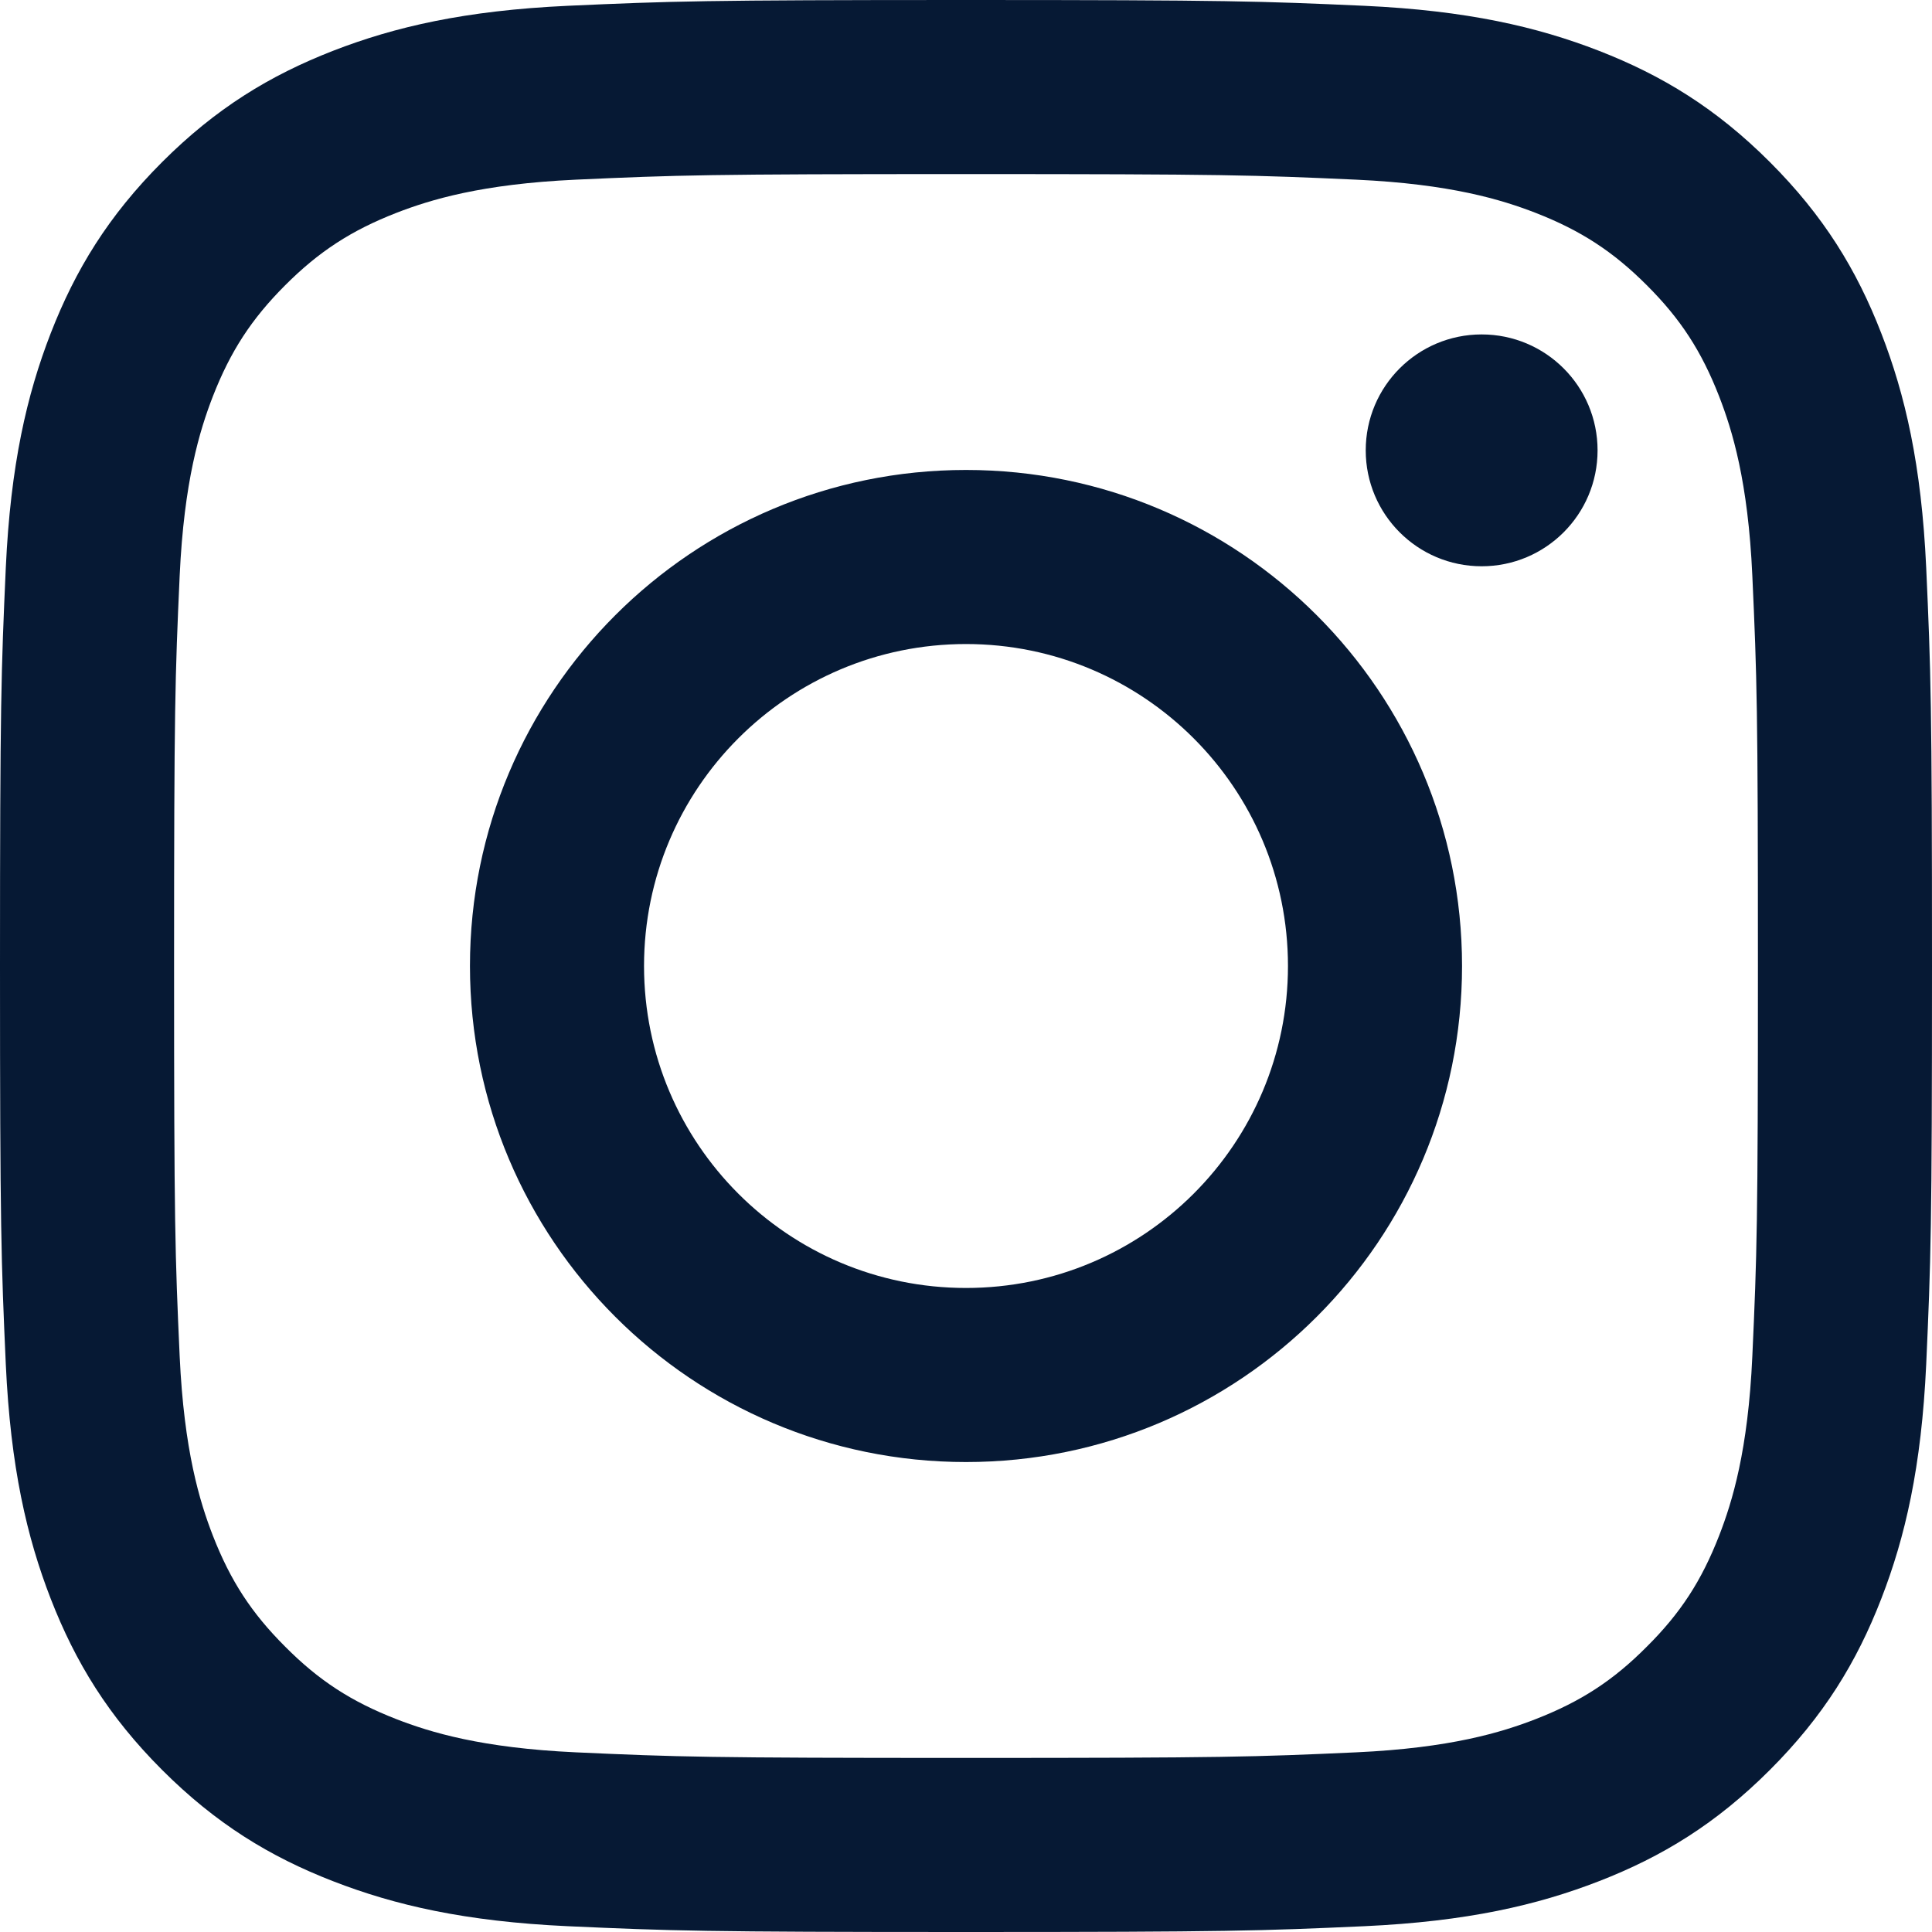
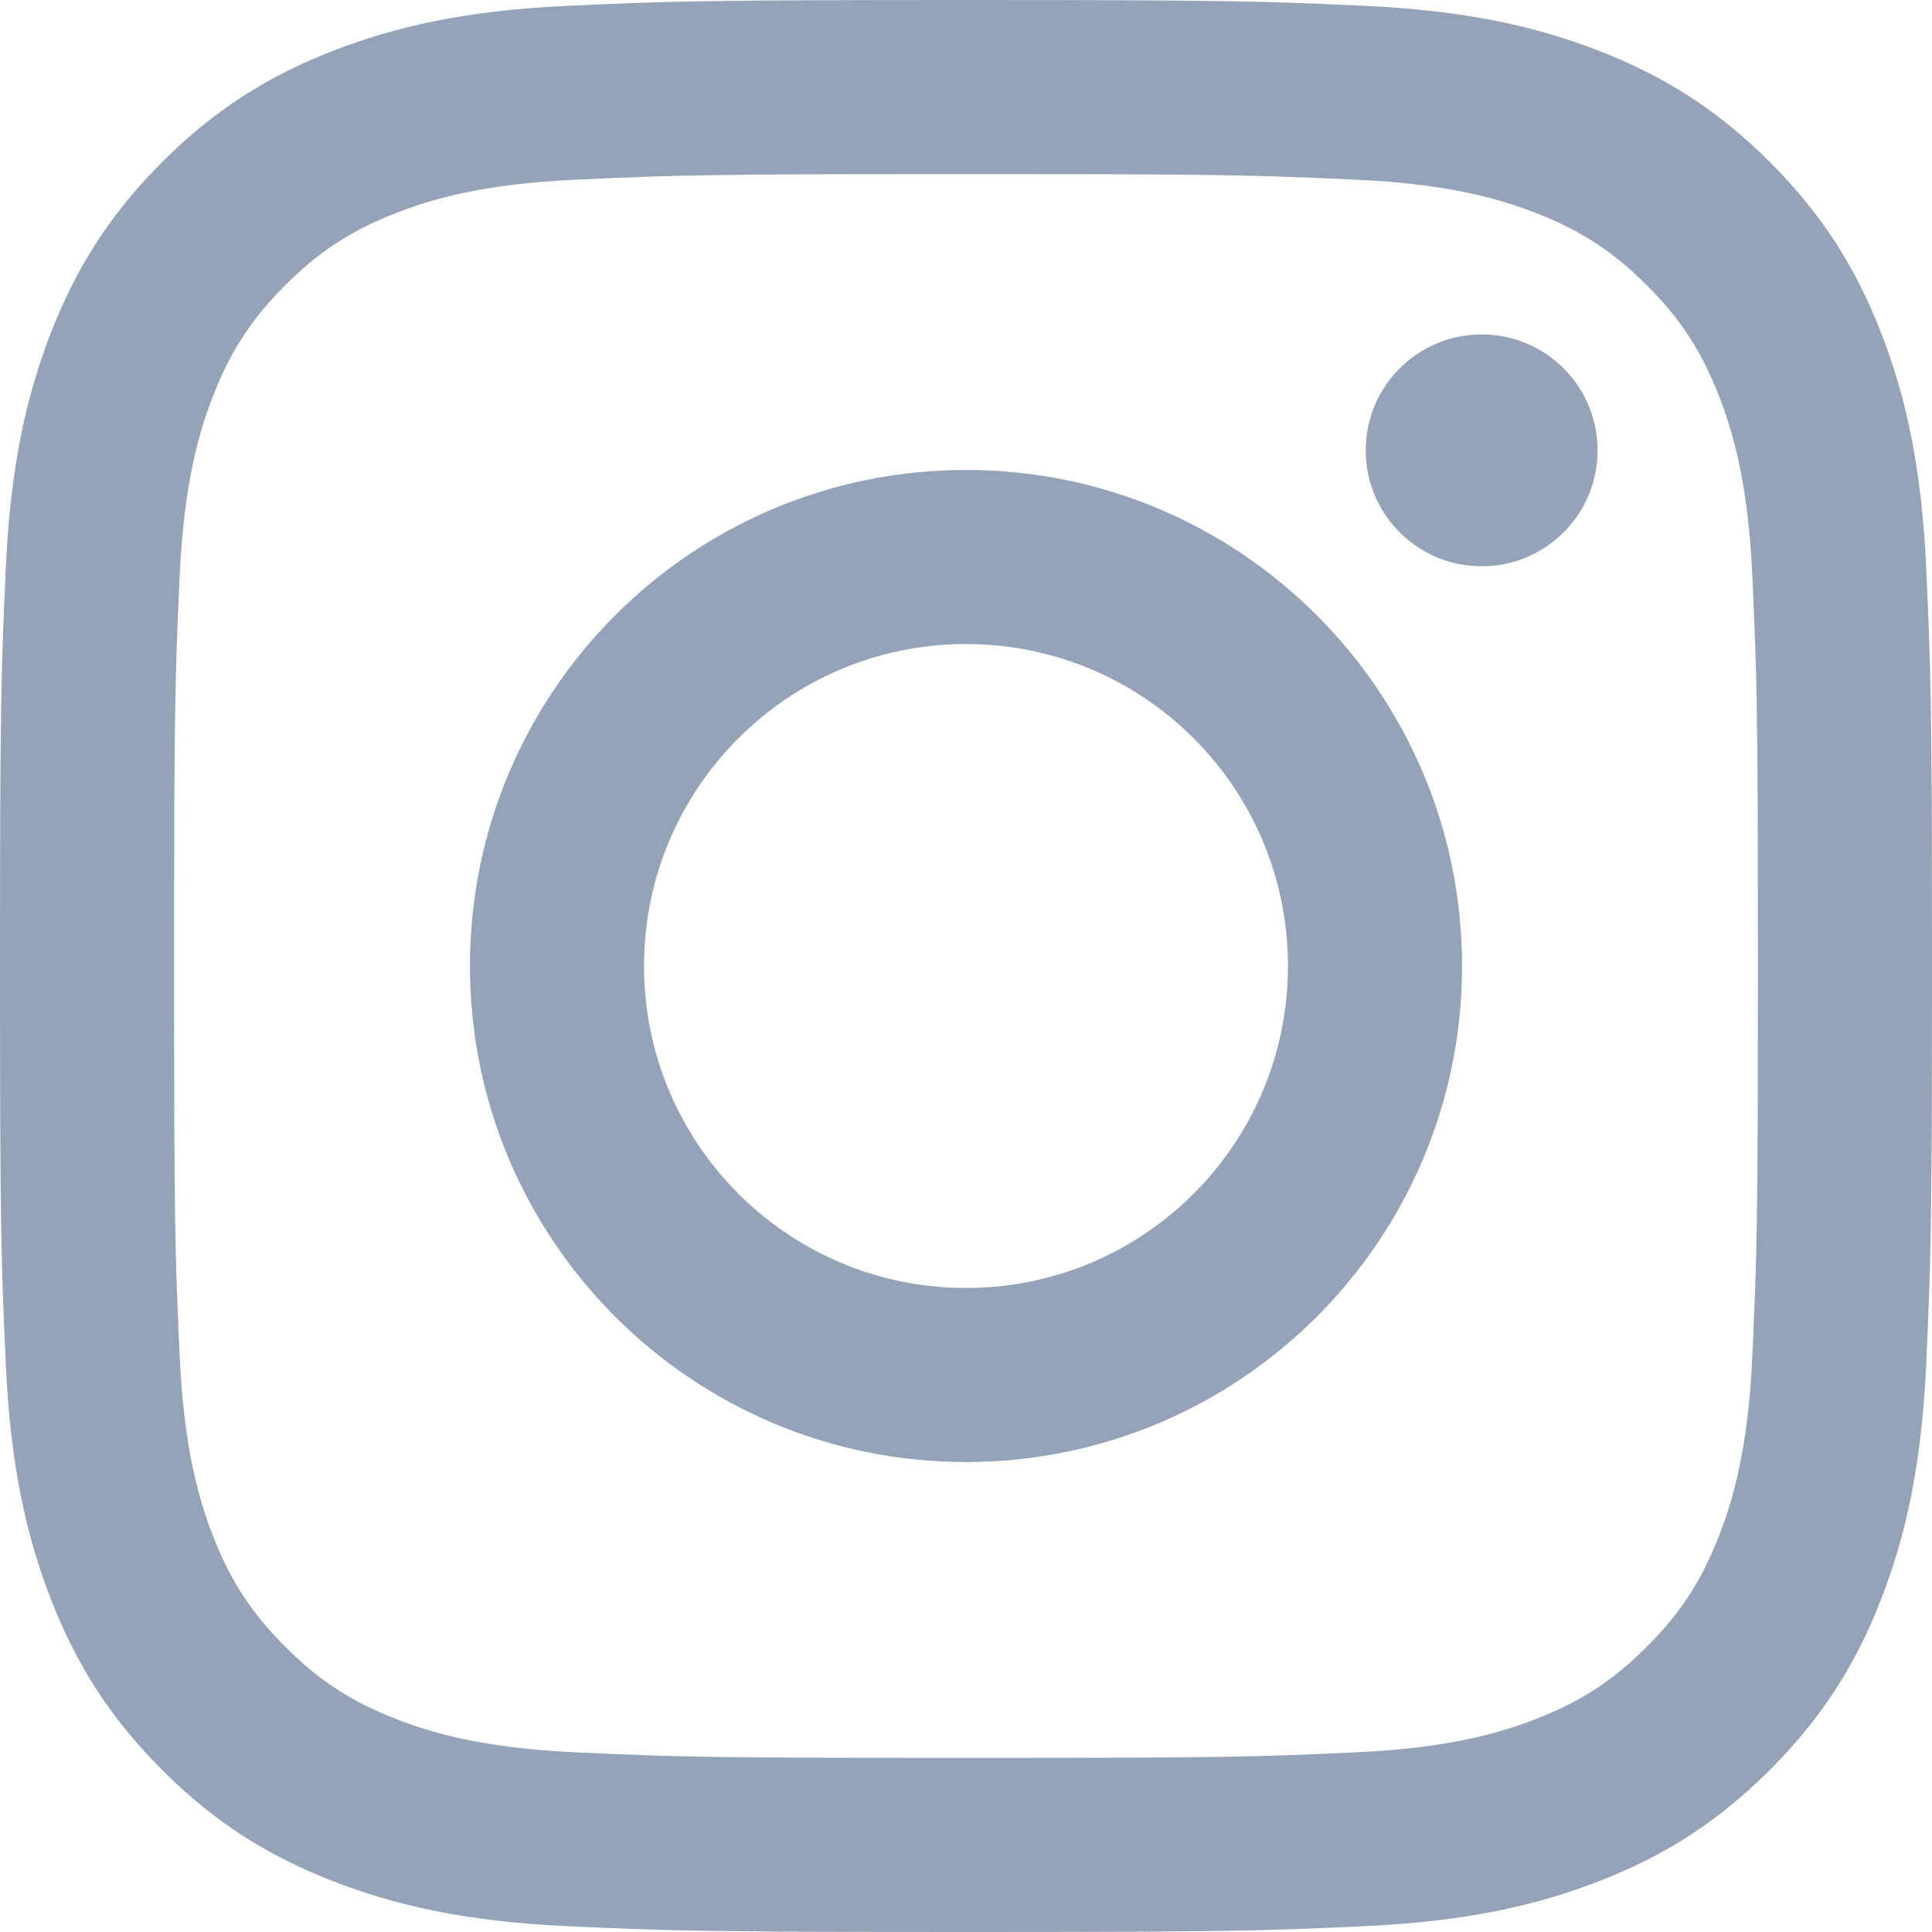
<svg xmlns="http://www.w3.org/2000/svg" width="20" height="20" viewBox="0 0 20 20" fill="none">
-   <path fill-rule="evenodd" clip-rule="evenodd" d="M10 0C7.284 0 6.944 0.012 5.877 0.06C4.813 0.109 4.086 0.278 3.45 0.525C2.792 0.781 2.234 1.122 1.678 1.678C1.122 2.234 0.781 2.792 0.525 3.45C0.278 4.086 0.109 4.813 0.06 5.877C0.012 6.944 0 7.284 0 10C0 12.716 0.012 13.056 0.06 14.123C0.109 15.187 0.278 15.914 0.525 16.55C0.781 17.208 1.122 17.766 1.678 18.322C2.234 18.878 2.792 19.22 3.45 19.475C4.086 19.722 4.813 19.891 5.877 19.94C6.944 19.988 7.284 20 10 20C12.716 20 13.056 19.988 14.123 19.94C15.187 19.891 15.914 19.722 16.55 19.475C17.208 19.22 17.766 18.878 18.322 18.322C18.878 17.766 19.22 17.208 19.475 16.55C19.722 15.914 19.891 15.187 19.94 14.123C19.988 13.056 20 12.716 20 10C20 7.284 19.988 6.944 19.94 5.877C19.891 4.813 19.722 4.086 19.475 3.45C19.22 2.792 18.878 2.234 18.322 1.678C17.766 1.122 17.208 0.781 16.55 0.525C15.914 0.278 15.187 0.109 14.123 0.06C13.056 0.012 12.716 0 10 0ZM10 1.802C12.67 1.802 12.986 1.812 14.041 1.86C15.016 1.905 15.545 2.067 15.898 2.204C16.364 2.386 16.698 2.603 17.047 2.952C17.398 3.302 17.614 3.636 17.796 4.102C17.933 4.455 18.096 4.984 18.14 5.959C18.188 7.014 18.198 7.33 18.198 10C18.198 12.67 18.188 12.986 18.14 14.041C18.096 15.016 17.933 15.545 17.796 15.898C17.614 16.364 17.398 16.698 17.047 17.047C16.698 17.398 16.364 17.614 15.898 17.796C15.545 17.933 15.016 18.095 14.041 18.14C12.987 18.188 12.67 18.198 10 18.198C7.33 18.198 7.013 18.188 5.959 18.14C4.984 18.095 4.455 17.933 4.102 17.796C3.636 17.614 3.302 17.398 2.953 17.047C2.603 16.698 2.386 16.364 2.204 15.898C2.067 15.545 1.905 15.016 1.86 14.041C1.812 12.986 1.802 12.67 1.802 10C1.802 7.33 1.812 7.014 1.86 5.959C1.905 4.984 2.067 4.455 2.204 4.102C2.386 3.636 2.603 3.302 2.953 2.952C3.302 2.603 3.636 2.386 4.102 2.204C4.455 2.067 4.984 1.905 5.959 1.86C7.014 1.812 7.33 1.802 10 1.802ZM4.865 10C4.865 7.164 7.164 4.865 10 4.865C12.836 4.865 15.135 7.164 15.135 10C15.135 12.836 12.836 15.135 10 15.135C7.164 15.135 4.865 12.836 4.865 10ZM10 13.333C8.159 13.333 6.667 11.841 6.667 10C6.667 8.159 8.159 6.667 10 6.667C11.841 6.667 13.333 8.159 13.333 10C13.333 11.841 11.841 13.333 10 13.333ZM15.338 5.862C16.001 5.862 16.538 5.325 16.538 4.662C16.538 3.999 16.001 3.462 15.338 3.462C14.675 3.462 14.138 3.999 14.138 4.662C14.138 5.325 14.675 5.862 15.338 5.862Z" fill="#061934" />
+   <path fill-rule="evenodd" clip-rule="evenodd" d="M10 0C7.284 0 6.944 0.012 5.877 0.06C4.813 0.109 4.086 0.278 3.45 0.525C2.792 0.781 2.234 1.122 1.678 1.678C1.122 2.234 0.781 2.792 0.525 3.45C0.278 4.086 0.109 4.813 0.06 5.877C0.012 6.944 0 7.284 0 10C0 12.716 0.012 13.056 0.06 14.123C0.109 15.187 0.278 15.914 0.525 16.55C0.781 17.208 1.122 17.766 1.678 18.322C2.234 18.878 2.792 19.22 3.45 19.475C4.086 19.722 4.813 19.891 5.877 19.94C6.944 19.988 7.284 20 10 20C12.716 20 13.056 19.988 14.123 19.94C15.187 19.891 15.914 19.722 16.55 19.475C17.208 19.22 17.766 18.878 18.322 18.322C18.878 17.766 19.22 17.208 19.475 16.55C19.722 15.914 19.891 15.187 19.94 14.123C19.988 13.056 20 12.716 20 10C20 7.284 19.988 6.944 19.94 5.877C19.891 4.813 19.722 4.086 19.475 3.45C19.22 2.792 18.878 2.234 18.322 1.678C17.766 1.122 17.208 0.781 16.55 0.525C15.914 0.278 15.187 0.109 14.123 0.06C13.056 0.012 12.716 0 10 0ZM10 1.802C12.67 1.802 12.986 1.812 14.041 1.86C15.016 1.905 15.545 2.067 15.898 2.204C16.364 2.386 16.698 2.603 17.047 2.952C17.398 3.302 17.614 3.636 17.796 4.102C17.933 4.455 18.096 4.984 18.14 5.959C18.188 7.014 18.198 7.33 18.198 10C18.198 12.67 18.188 12.986 18.14 14.041C18.096 15.016 17.933 15.545 17.796 15.898C17.614 16.364 17.398 16.698 17.047 17.047C16.698 17.398 16.364 17.614 15.898 17.796C15.545 17.933 15.016 18.095 14.041 18.14C12.987 18.188 12.67 18.198 10 18.198C7.33 18.198 7.013 18.188 5.959 18.14C4.984 18.095 4.455 17.933 4.102 17.796C3.636 17.614 3.302 17.398 2.953 17.047C2.603 16.698 2.386 16.364 2.204 15.898C2.067 15.545 1.905 15.016 1.86 14.041C1.812 12.986 1.802 12.67 1.802 10C1.802 7.33 1.812 7.014 1.86 5.959C1.905 4.984 2.067 4.455 2.204 4.102C2.386 3.636 2.603 3.302 2.953 2.952C3.302 2.603 3.636 2.386 4.102 2.204C4.455 2.067 4.984 1.905 5.959 1.86C7.014 1.812 7.33 1.802 10 1.802ZM4.865 10C4.865 7.164 7.164 4.865 10 4.865C12.836 4.865 15.135 7.164 15.135 10C15.135 12.836 12.836 15.135 10 15.135C7.164 15.135 4.865 12.836 4.865 10ZM10 13.333C8.159 13.333 6.667 11.841 6.667 10C6.667 8.159 8.159 6.667 10 6.667C11.841 6.667 13.333 8.159 13.333 10C13.333 11.841 11.841 13.333 10 13.333ZM15.338 5.862C16.001 5.862 16.538 5.325 16.538 4.662C16.538 3.999 16.001 3.462 15.338 3.462C14.675 3.462 14.138 3.999 14.138 4.662C14.138 5.325 14.675 5.862 15.338 5.862Z" fill="#94a3b8" />
</svg>
